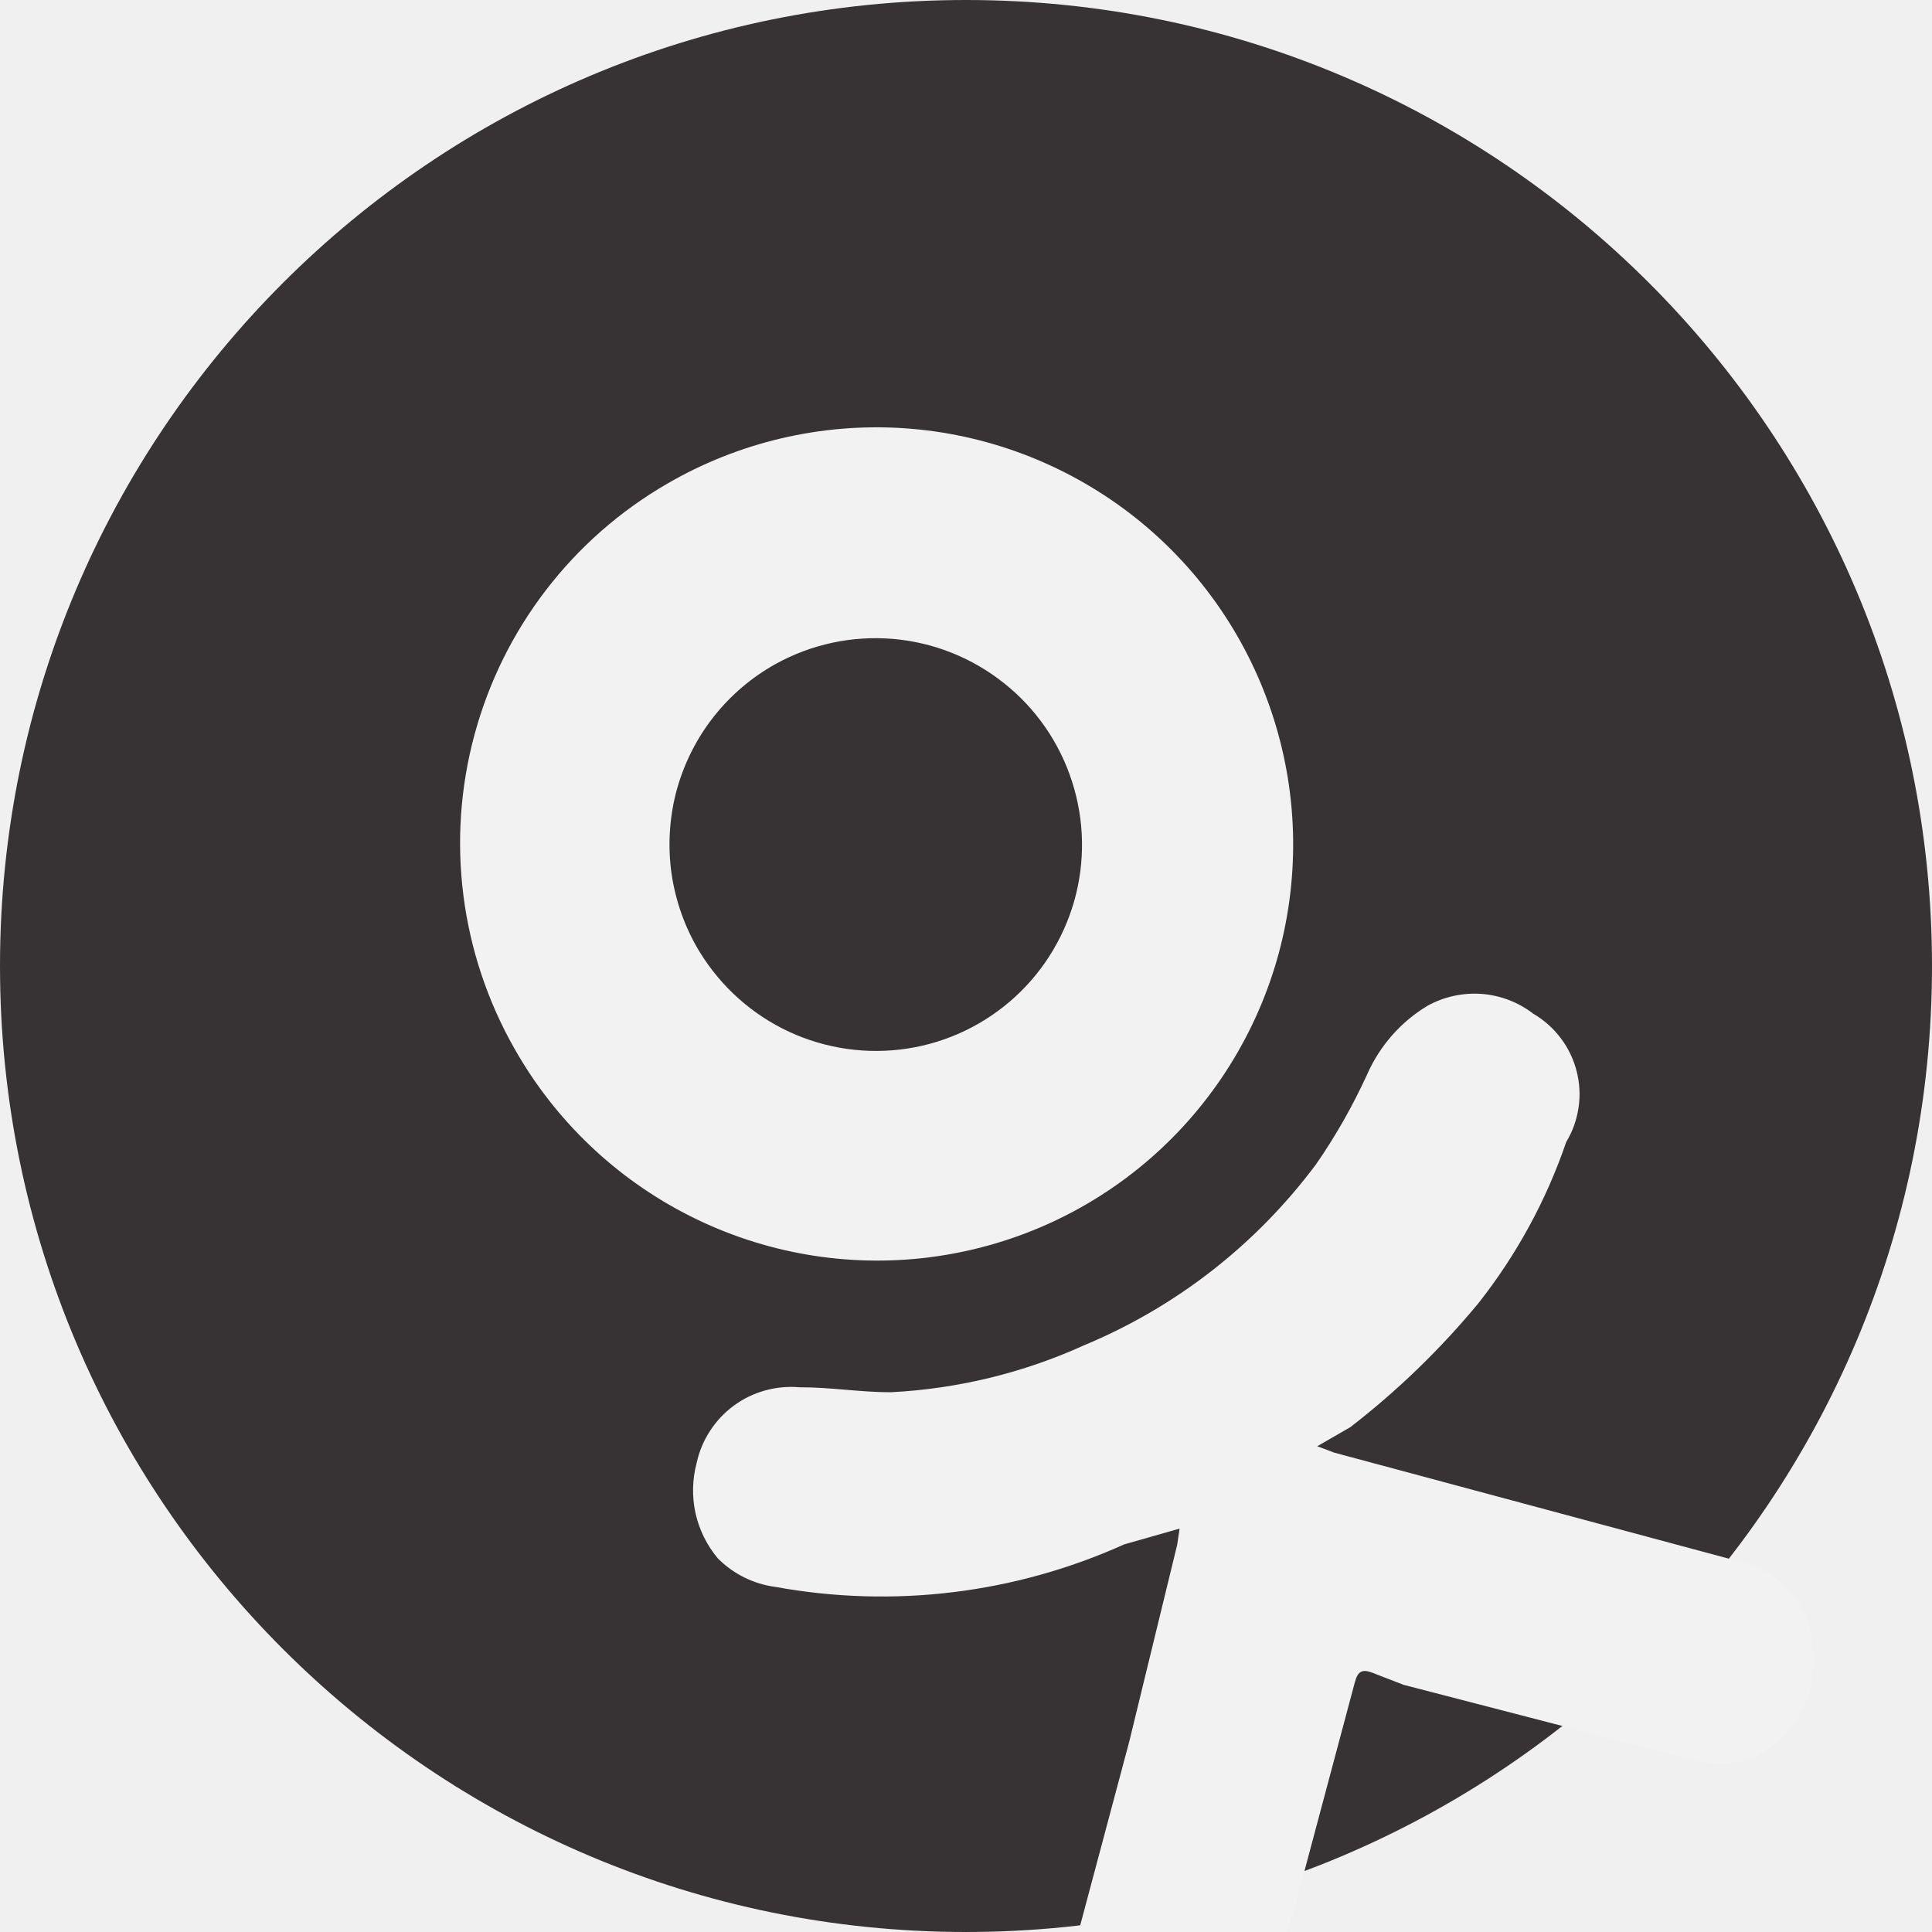
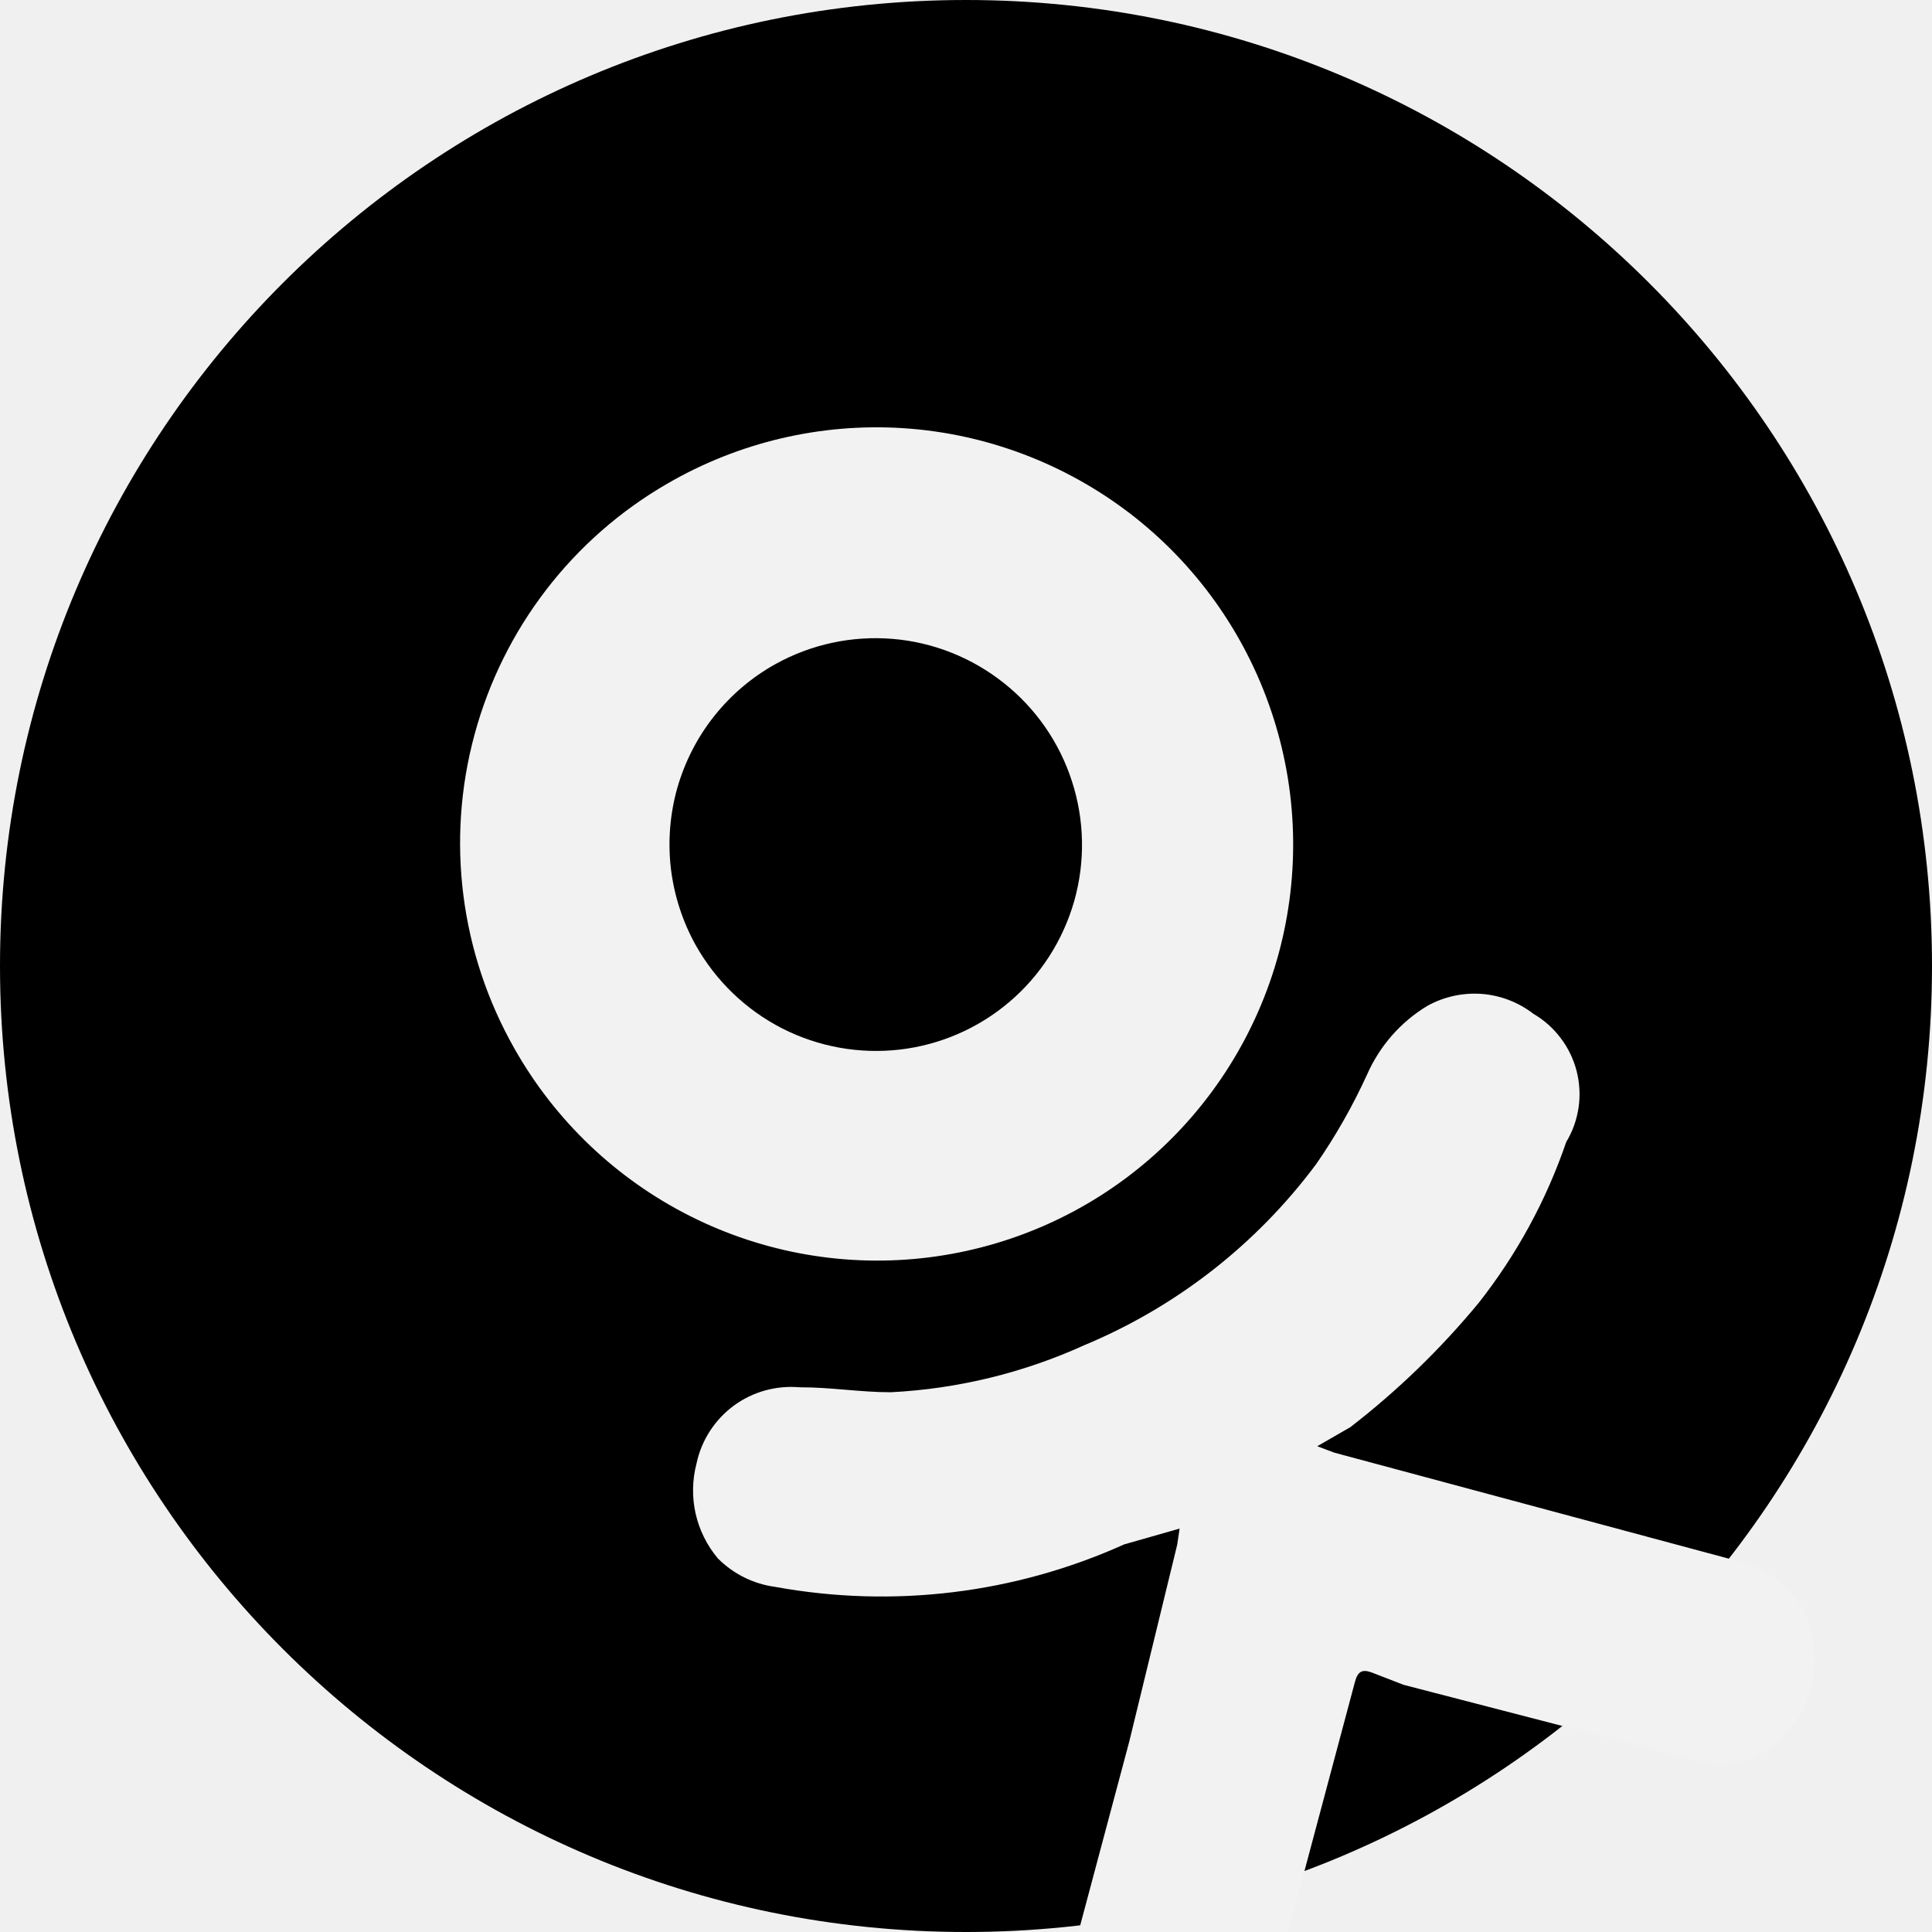
<svg xmlns="http://www.w3.org/2000/svg" width="16" height="16" viewBox="0 0 16 16" fill="none">
  <g clip-path="url(#clip0_701_179)">
-     <circle cx="8" cy="8" r="8" fill="#373334" />
+     <circle cx="8" cy="8" r="8" fill="currentColor" />
    <path d="M9.769 12.659L9.31 12.79C8.405 13.198 7.398 13.32 6.421 13.142C6.24 13.118 6.073 13.035 5.944 12.905C5.854 12.797 5.791 12.67 5.76 12.532C5.73 12.395 5.733 12.253 5.769 12.117C5.81 11.926 5.92 11.757 6.077 11.641C6.235 11.525 6.429 11.472 6.623 11.489C6.878 11.488 7.122 11.53 7.377 11.53C7.93 11.502 8.474 11.37 8.978 11.141C9.742 10.823 10.405 10.305 10.899 9.642C11.062 9.407 11.203 9.158 11.322 8.898C11.426 8.662 11.6 8.463 11.821 8.33C11.958 8.254 12.114 8.22 12.27 8.231C12.426 8.243 12.575 8.3 12.699 8.396C12.787 8.447 12.864 8.516 12.925 8.597C12.987 8.678 13.031 8.771 13.057 8.87C13.082 8.969 13.088 9.071 13.073 9.172C13.058 9.273 13.024 9.37 12.971 9.457C12.806 9.94 12.56 10.391 12.245 10.791C11.93 11.172 11.574 11.517 11.183 11.819L10.909 11.977L11.049 12.03L14.391 12.928C14.558 12.963 14.71 13.05 14.823 13.178C14.936 13.306 15.005 13.467 15.02 13.637C15.041 13.808 15.013 13.982 14.939 14.137C14.864 14.293 14.747 14.423 14.6 14.513C14.514 14.562 14.419 14.593 14.321 14.604C14.222 14.614 14.123 14.605 14.028 14.576L11.624 13.953L11.358 13.85C11.28 13.822 11.244 13.843 11.221 13.929L10.863 15.27C10.739 15.731 10.626 16.187 10.451 16.665C10.397 16.854 10.272 17.015 10.101 17.113C9.931 17.211 9.729 17.24 9.539 17.192C9.342 17.154 9.163 17.052 9.03 16.901C8.95 16.81 8.894 16.7 8.866 16.582C8.838 16.465 8.84 16.342 8.871 16.225L9.352 14.423L9.749 12.793L9.769 12.659Z" fill="#F2F2F2" />
    <path d="M5.527 4.005C6.118 3.662 6.798 3.502 7.48 3.546C8.162 3.59 8.816 3.837 9.359 4.253C9.902 4.67 10.308 5.239 10.527 5.887C10.747 6.536 10.768 7.234 10.59 7.895C10.411 8.555 10.04 9.147 9.525 9.595C9.009 10.044 8.371 10.328 7.693 10.413C7.015 10.498 6.326 10.379 5.715 10.071C5.104 9.763 4.598 9.281 4.261 8.685C3.812 7.895 3.692 6.96 3.93 6.083C4.167 5.206 4.741 4.459 5.527 4.005V4.005ZM5.763 7.83C5.929 8.124 6.177 8.363 6.478 8.517C6.779 8.67 7.118 8.731 7.453 8.692C7.788 8.653 8.104 8.515 8.361 8.296C8.617 8.078 8.803 7.788 8.896 7.463C8.988 7.138 8.982 6.794 8.878 6.472C8.775 6.151 8.579 5.867 8.314 5.657C8.05 5.447 7.73 5.319 7.393 5.291C7.057 5.263 6.72 5.335 6.425 5.498C6.228 5.607 6.055 5.754 5.915 5.93C5.775 6.106 5.671 6.309 5.609 6.526C5.548 6.742 5.53 6.969 5.556 7.193C5.583 7.417 5.653 7.633 5.763 7.83V7.83Z" fill="#F2F2F2" />
  </g>
  <defs>
    <clipPath id="clip0_701_179">
      <rect width="16" height="16" fill="white" />
    </clipPath>
  </defs>
</svg>
